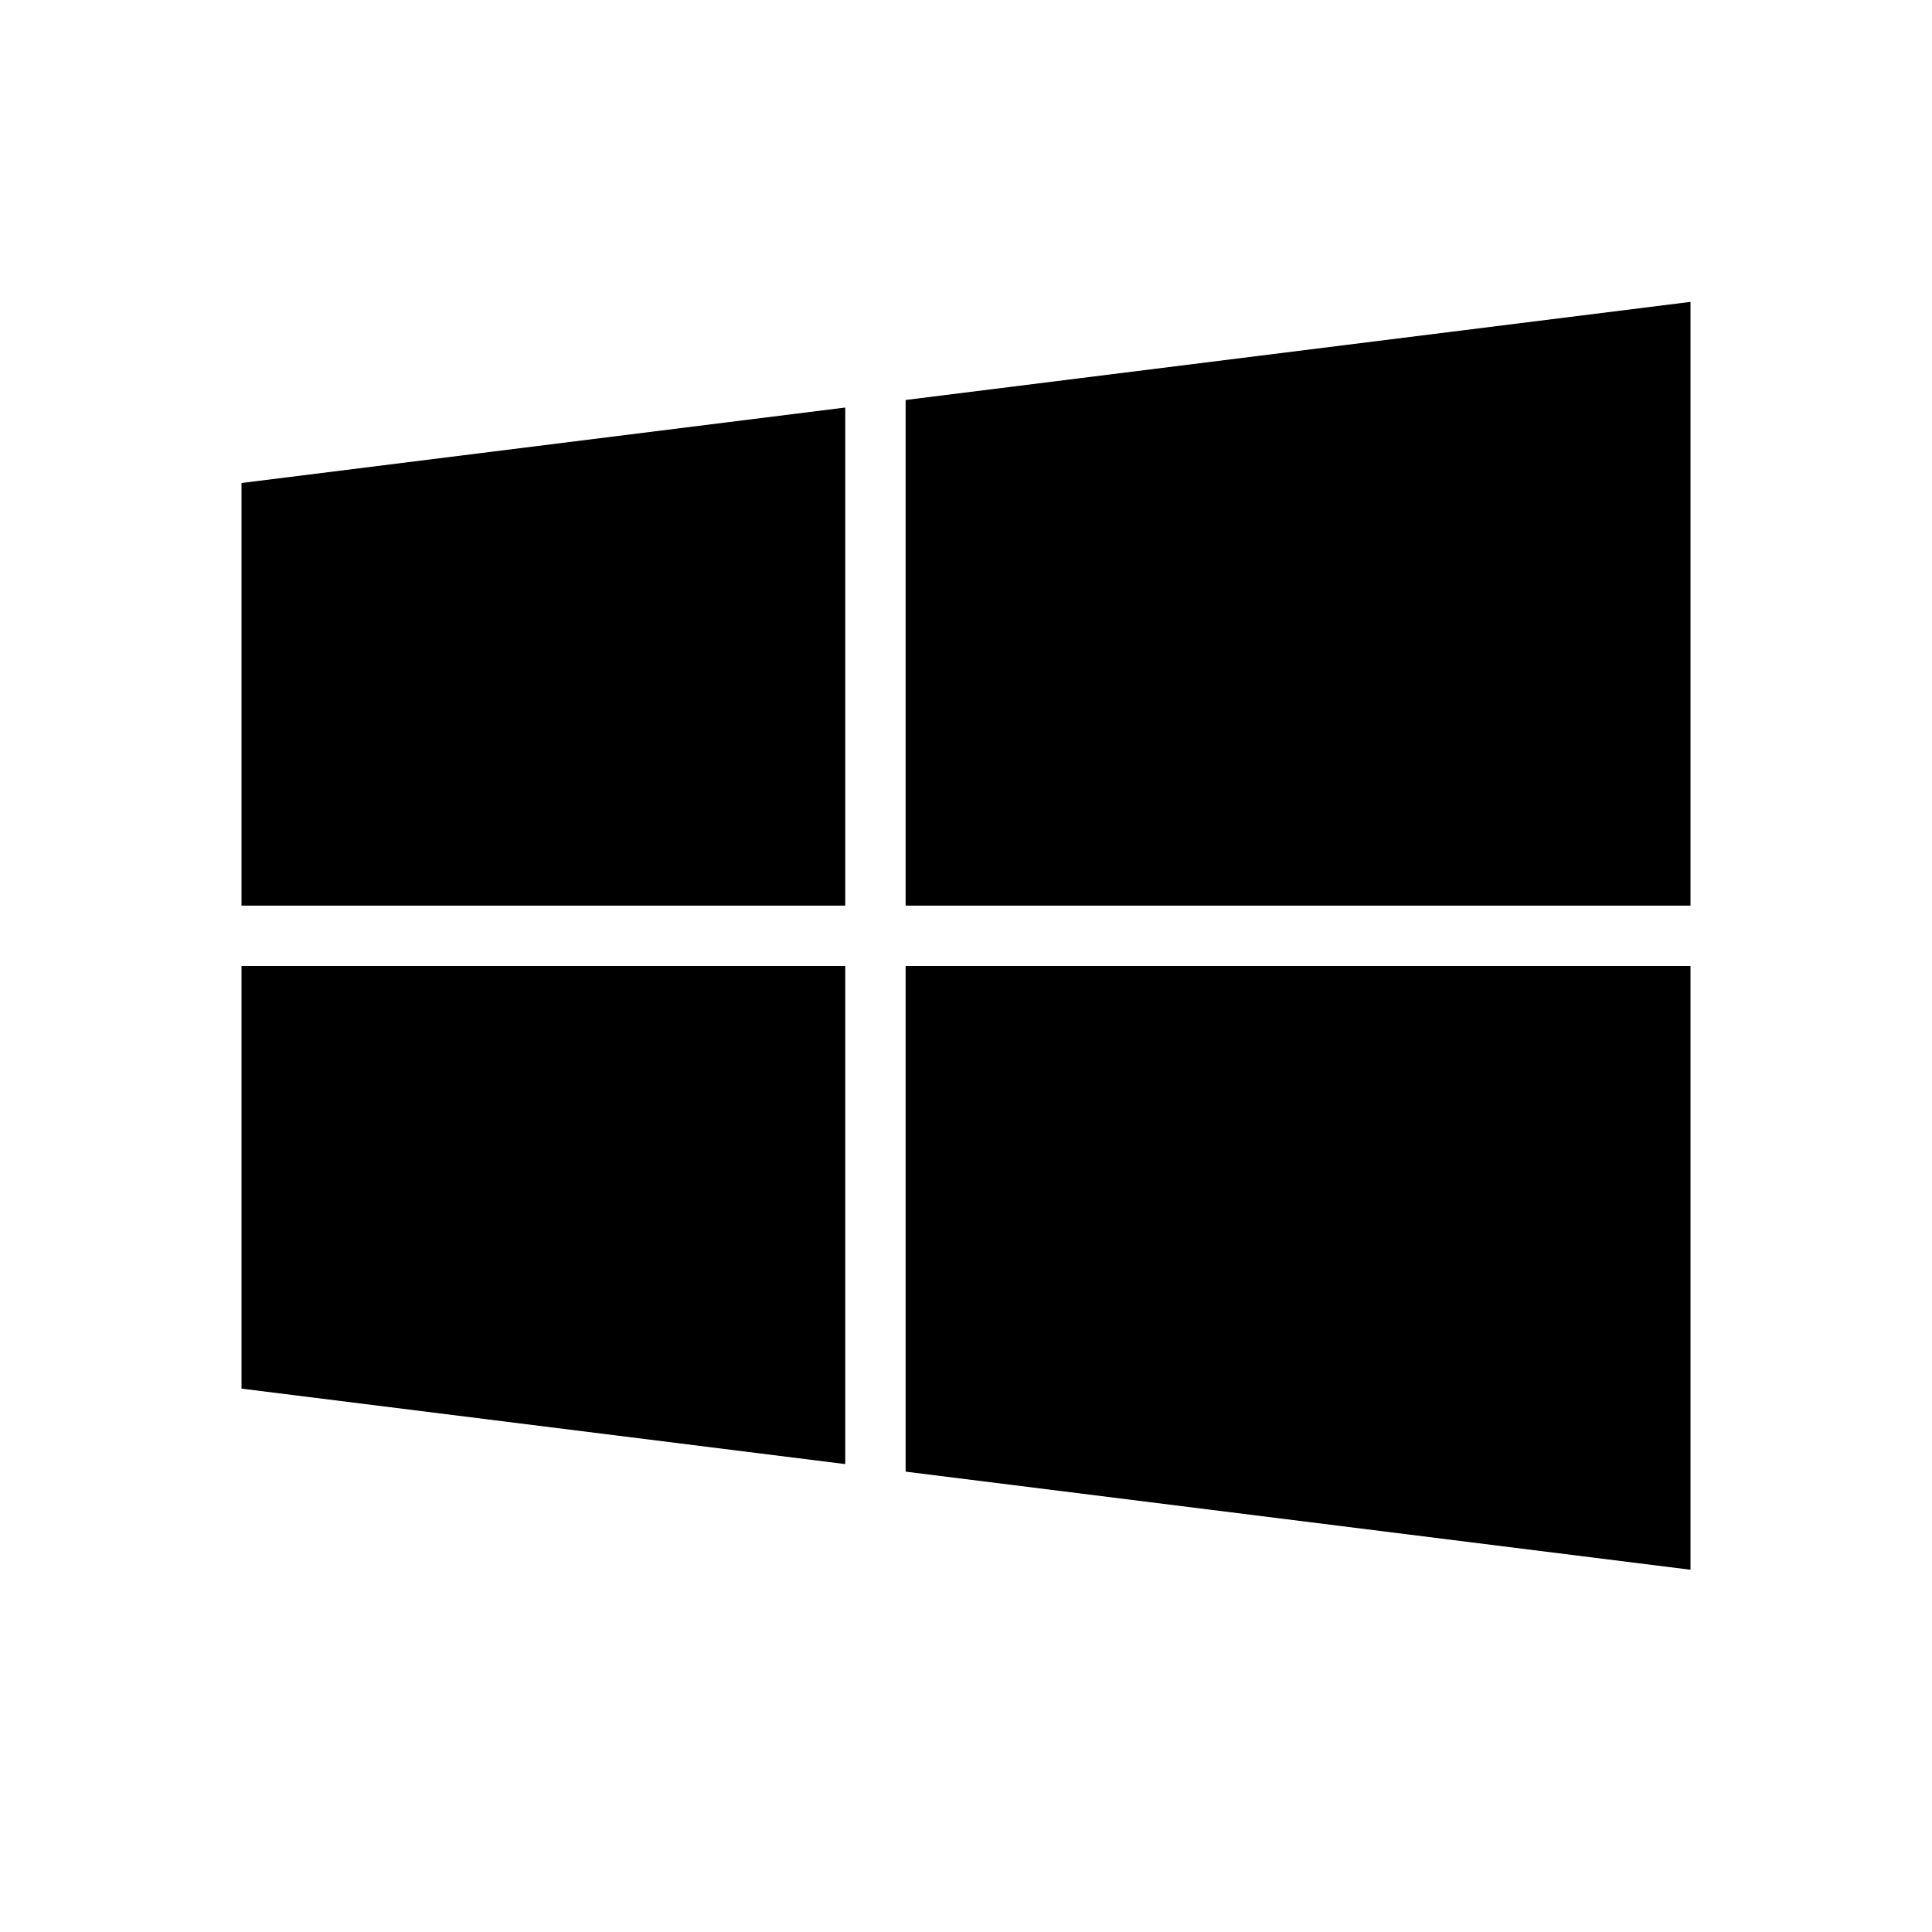
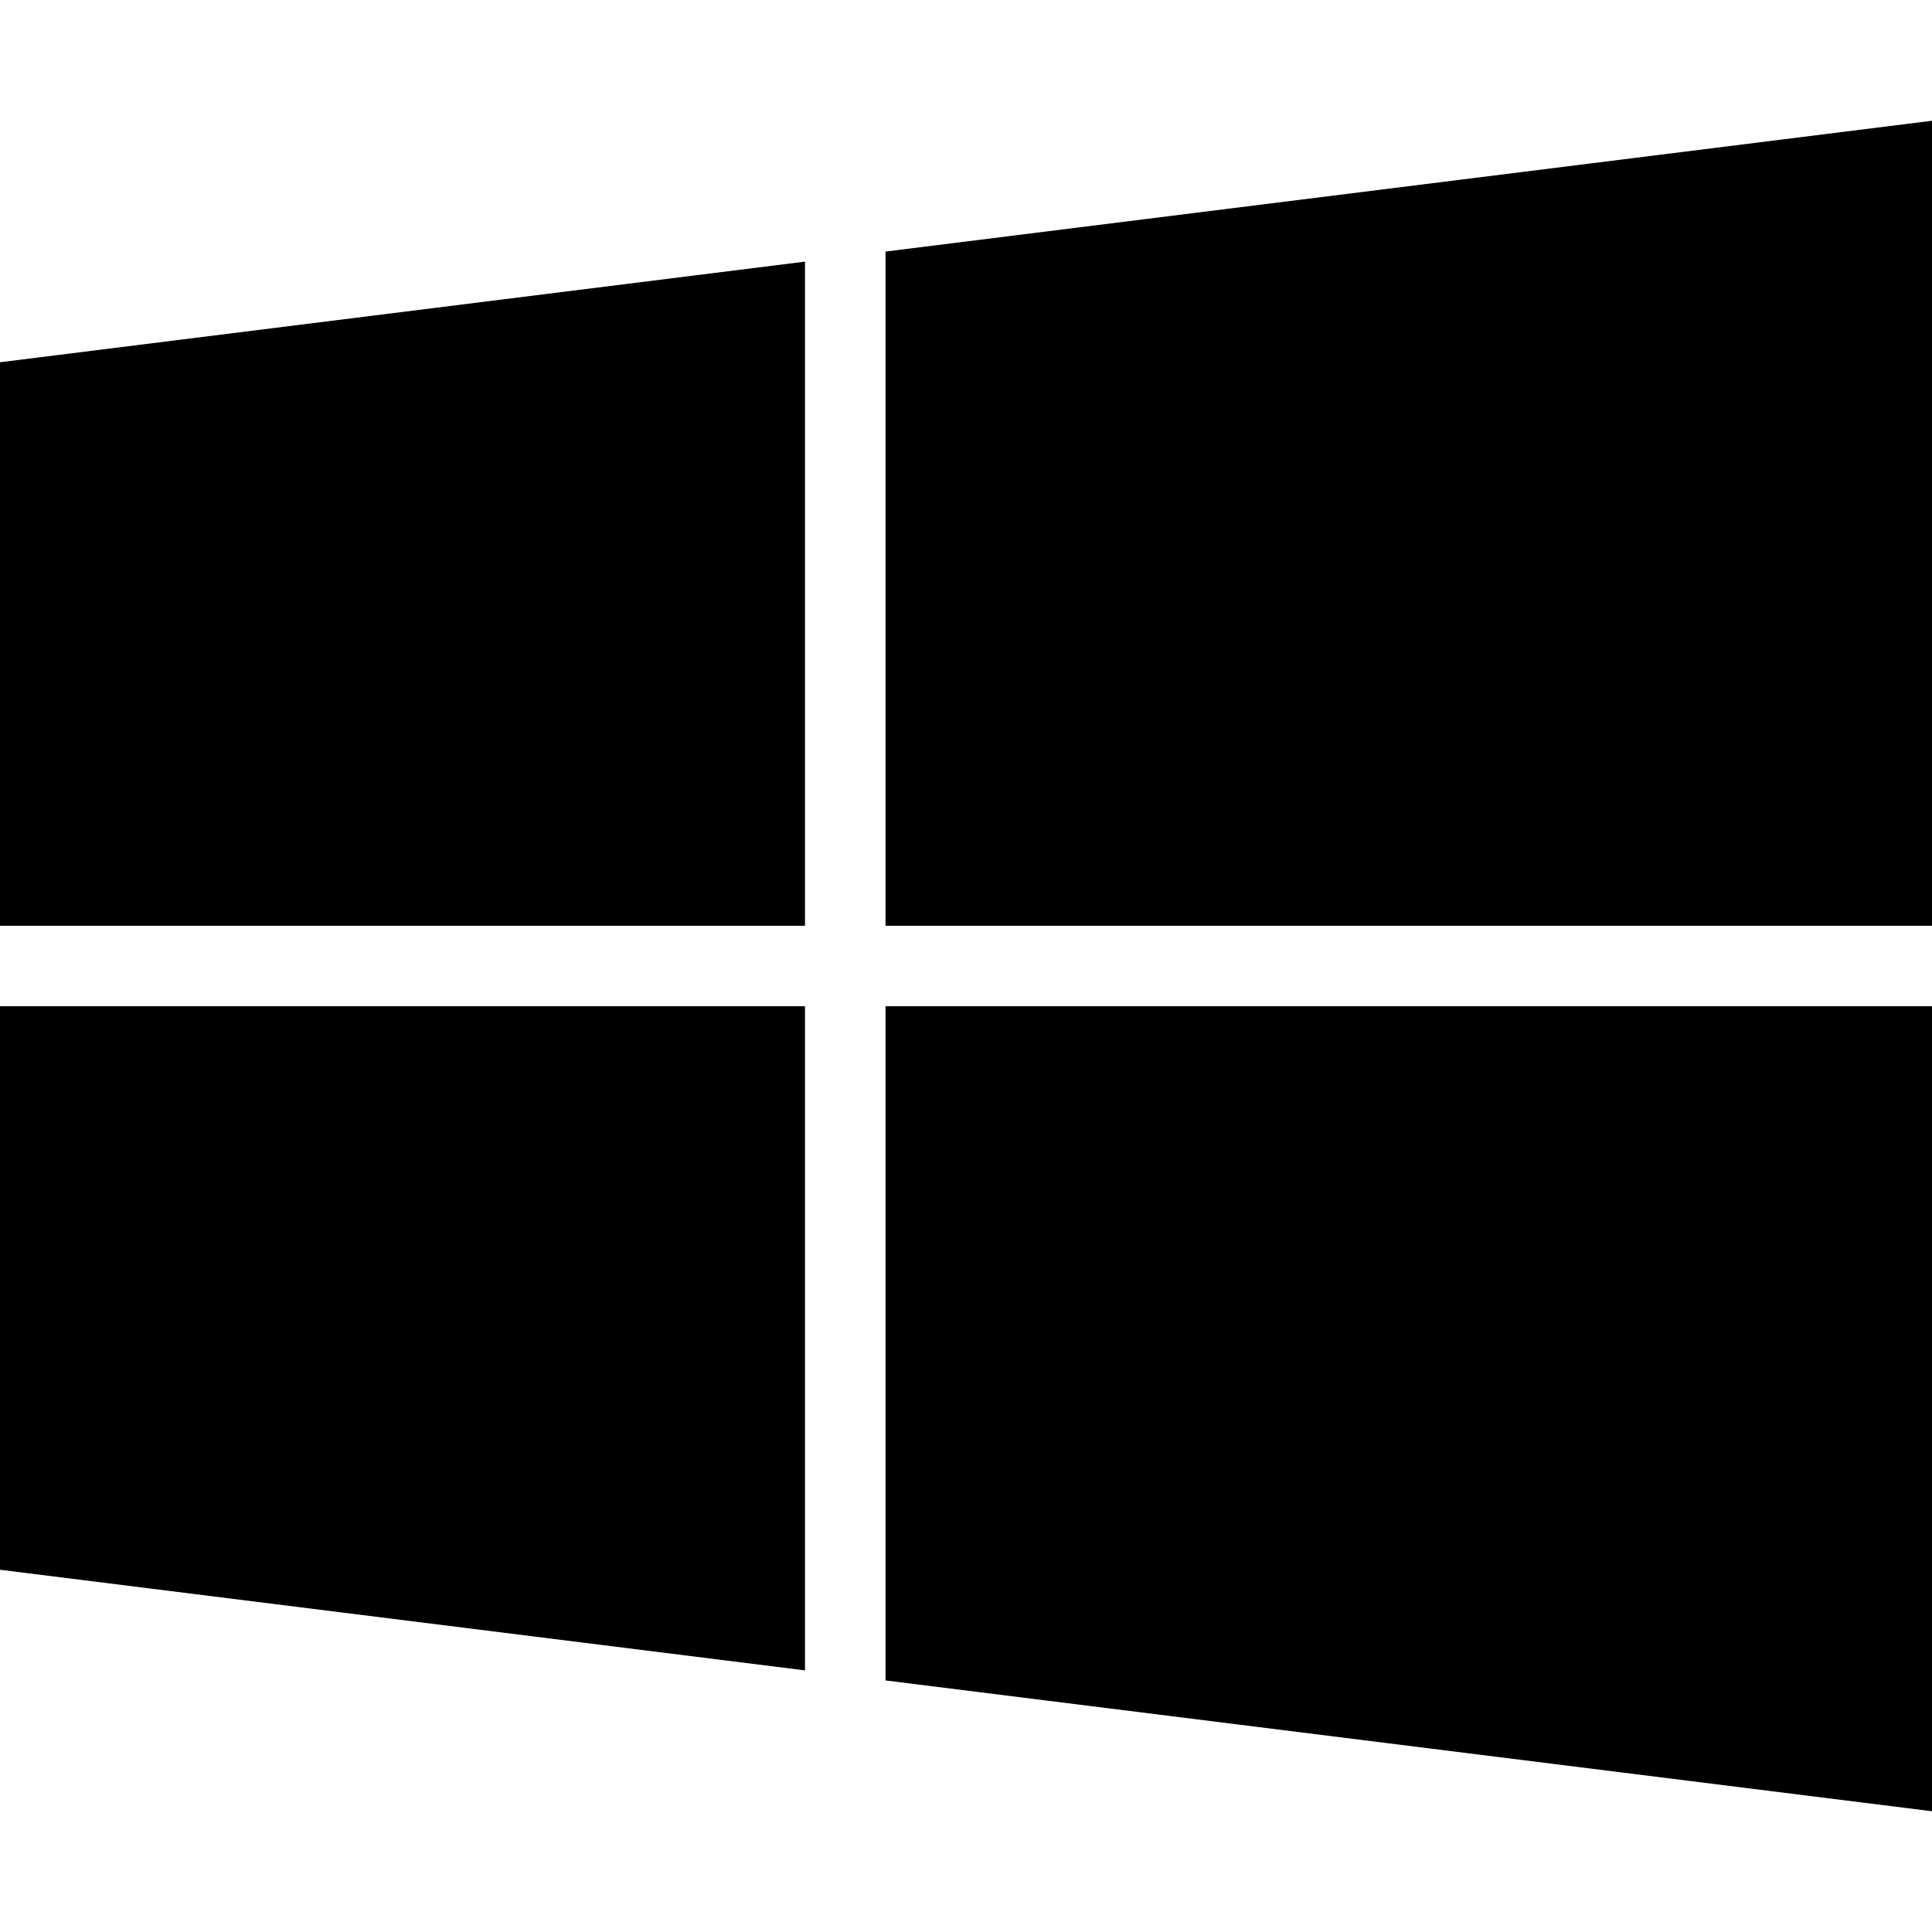
- <svg xmlns="http://www.w3.org/2000/svg" width="256" viewBox="0 0 256 256" version="1.1" height="256" id="root">
+ <svg xmlns="http://www.w3.org/2000/svg" width="128" viewBox="0 0 128 128" version="1.1" height="128" id="root">
  <defs id="defs8" />
-   <path style="fill-rule:evenodd;stroke:none;stroke-width:1px;stroke-linecap:butt;stroke-linejoin:miter;stroke-opacity:1" d="M 224 40 L 120 53 L 120 120 L 224 120 L 224 40 z M 112 54 L 32 64 L 32 120 L 112 120 L 112 54 z M 32 128 L 32 184 L 112 194 L 112 128 L 32 128 z M 120 128 L 120 195 L 224 208 L 224 128 L 120 128 z " id="path5106" />
+   <path style="fill-rule:evenodd;stroke:none;stroke-width:0.667px;stroke-linecap:butt;stroke-linejoin:miter;stroke-opacity:1" d="M 128,8 58.667,16.667 V 61.333 H 128 Z M 53.333,17.333 0,24 V 61.333 H 53.333 Z M 0,66.667 V 104 l 53.333,6.667 V 66.667 Z m 58.667,0 V 111.333 L 128,120 V 66.667 Z" id="path5106" />
</svg>
